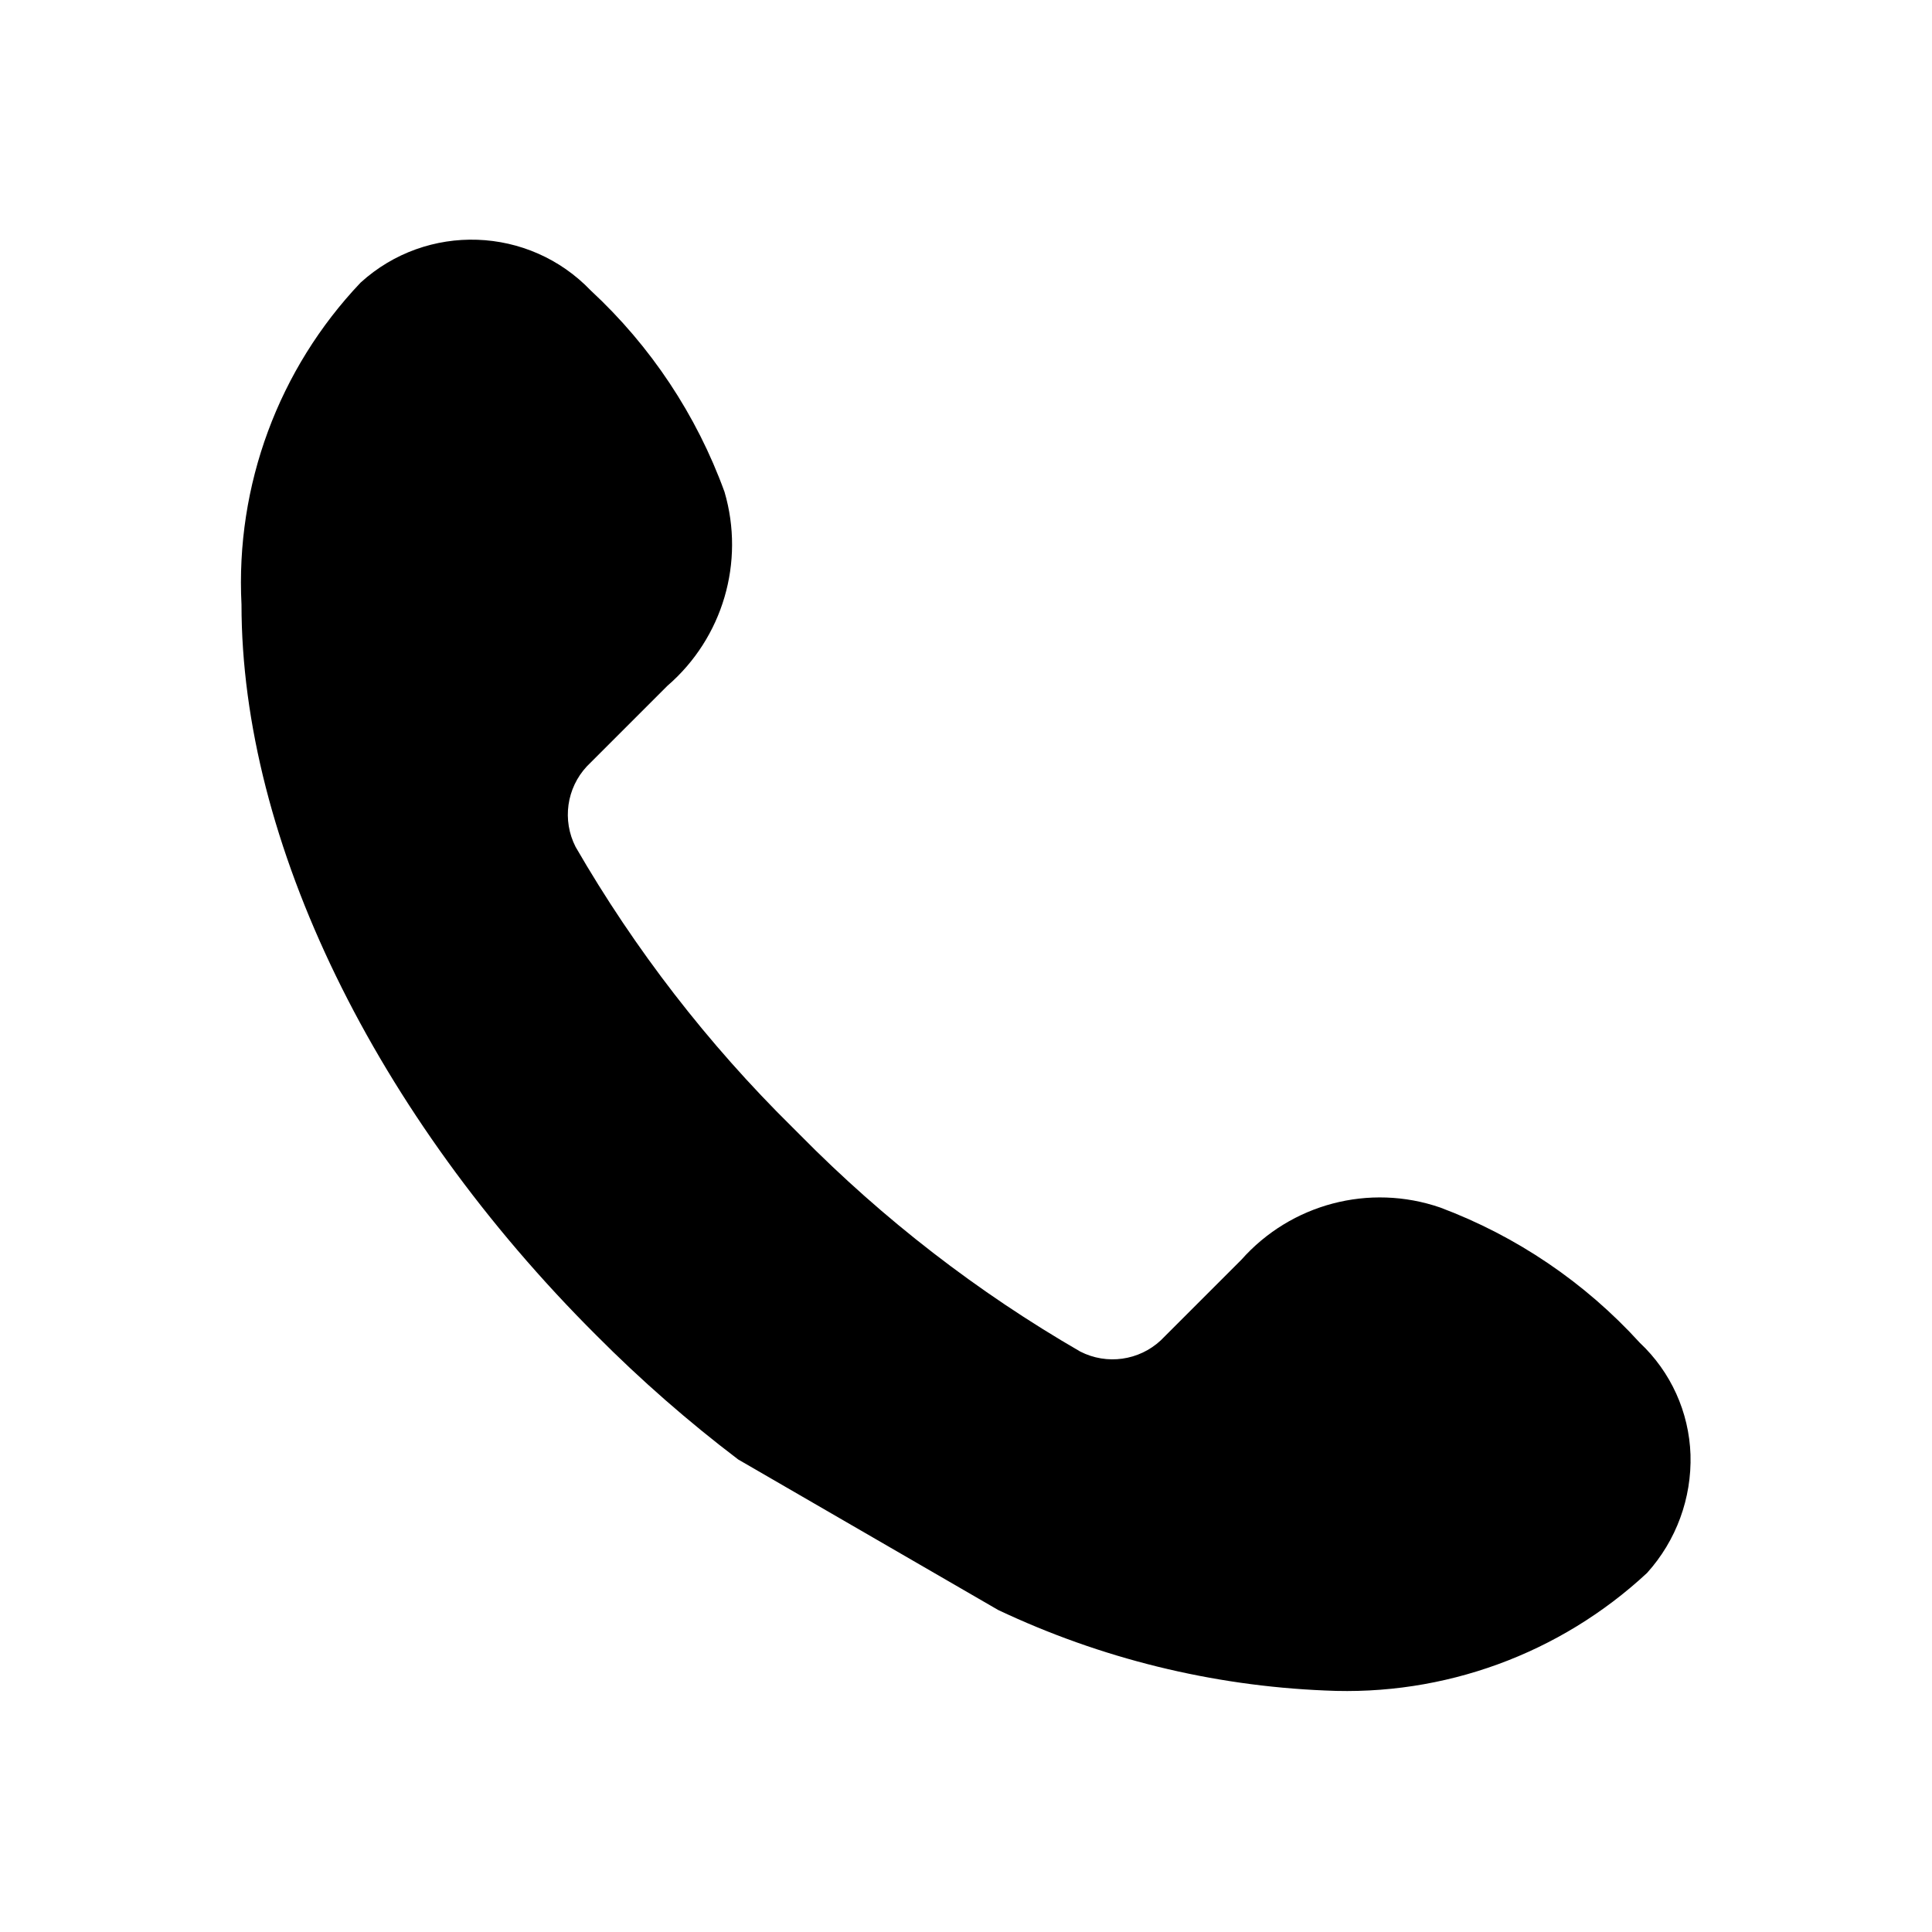
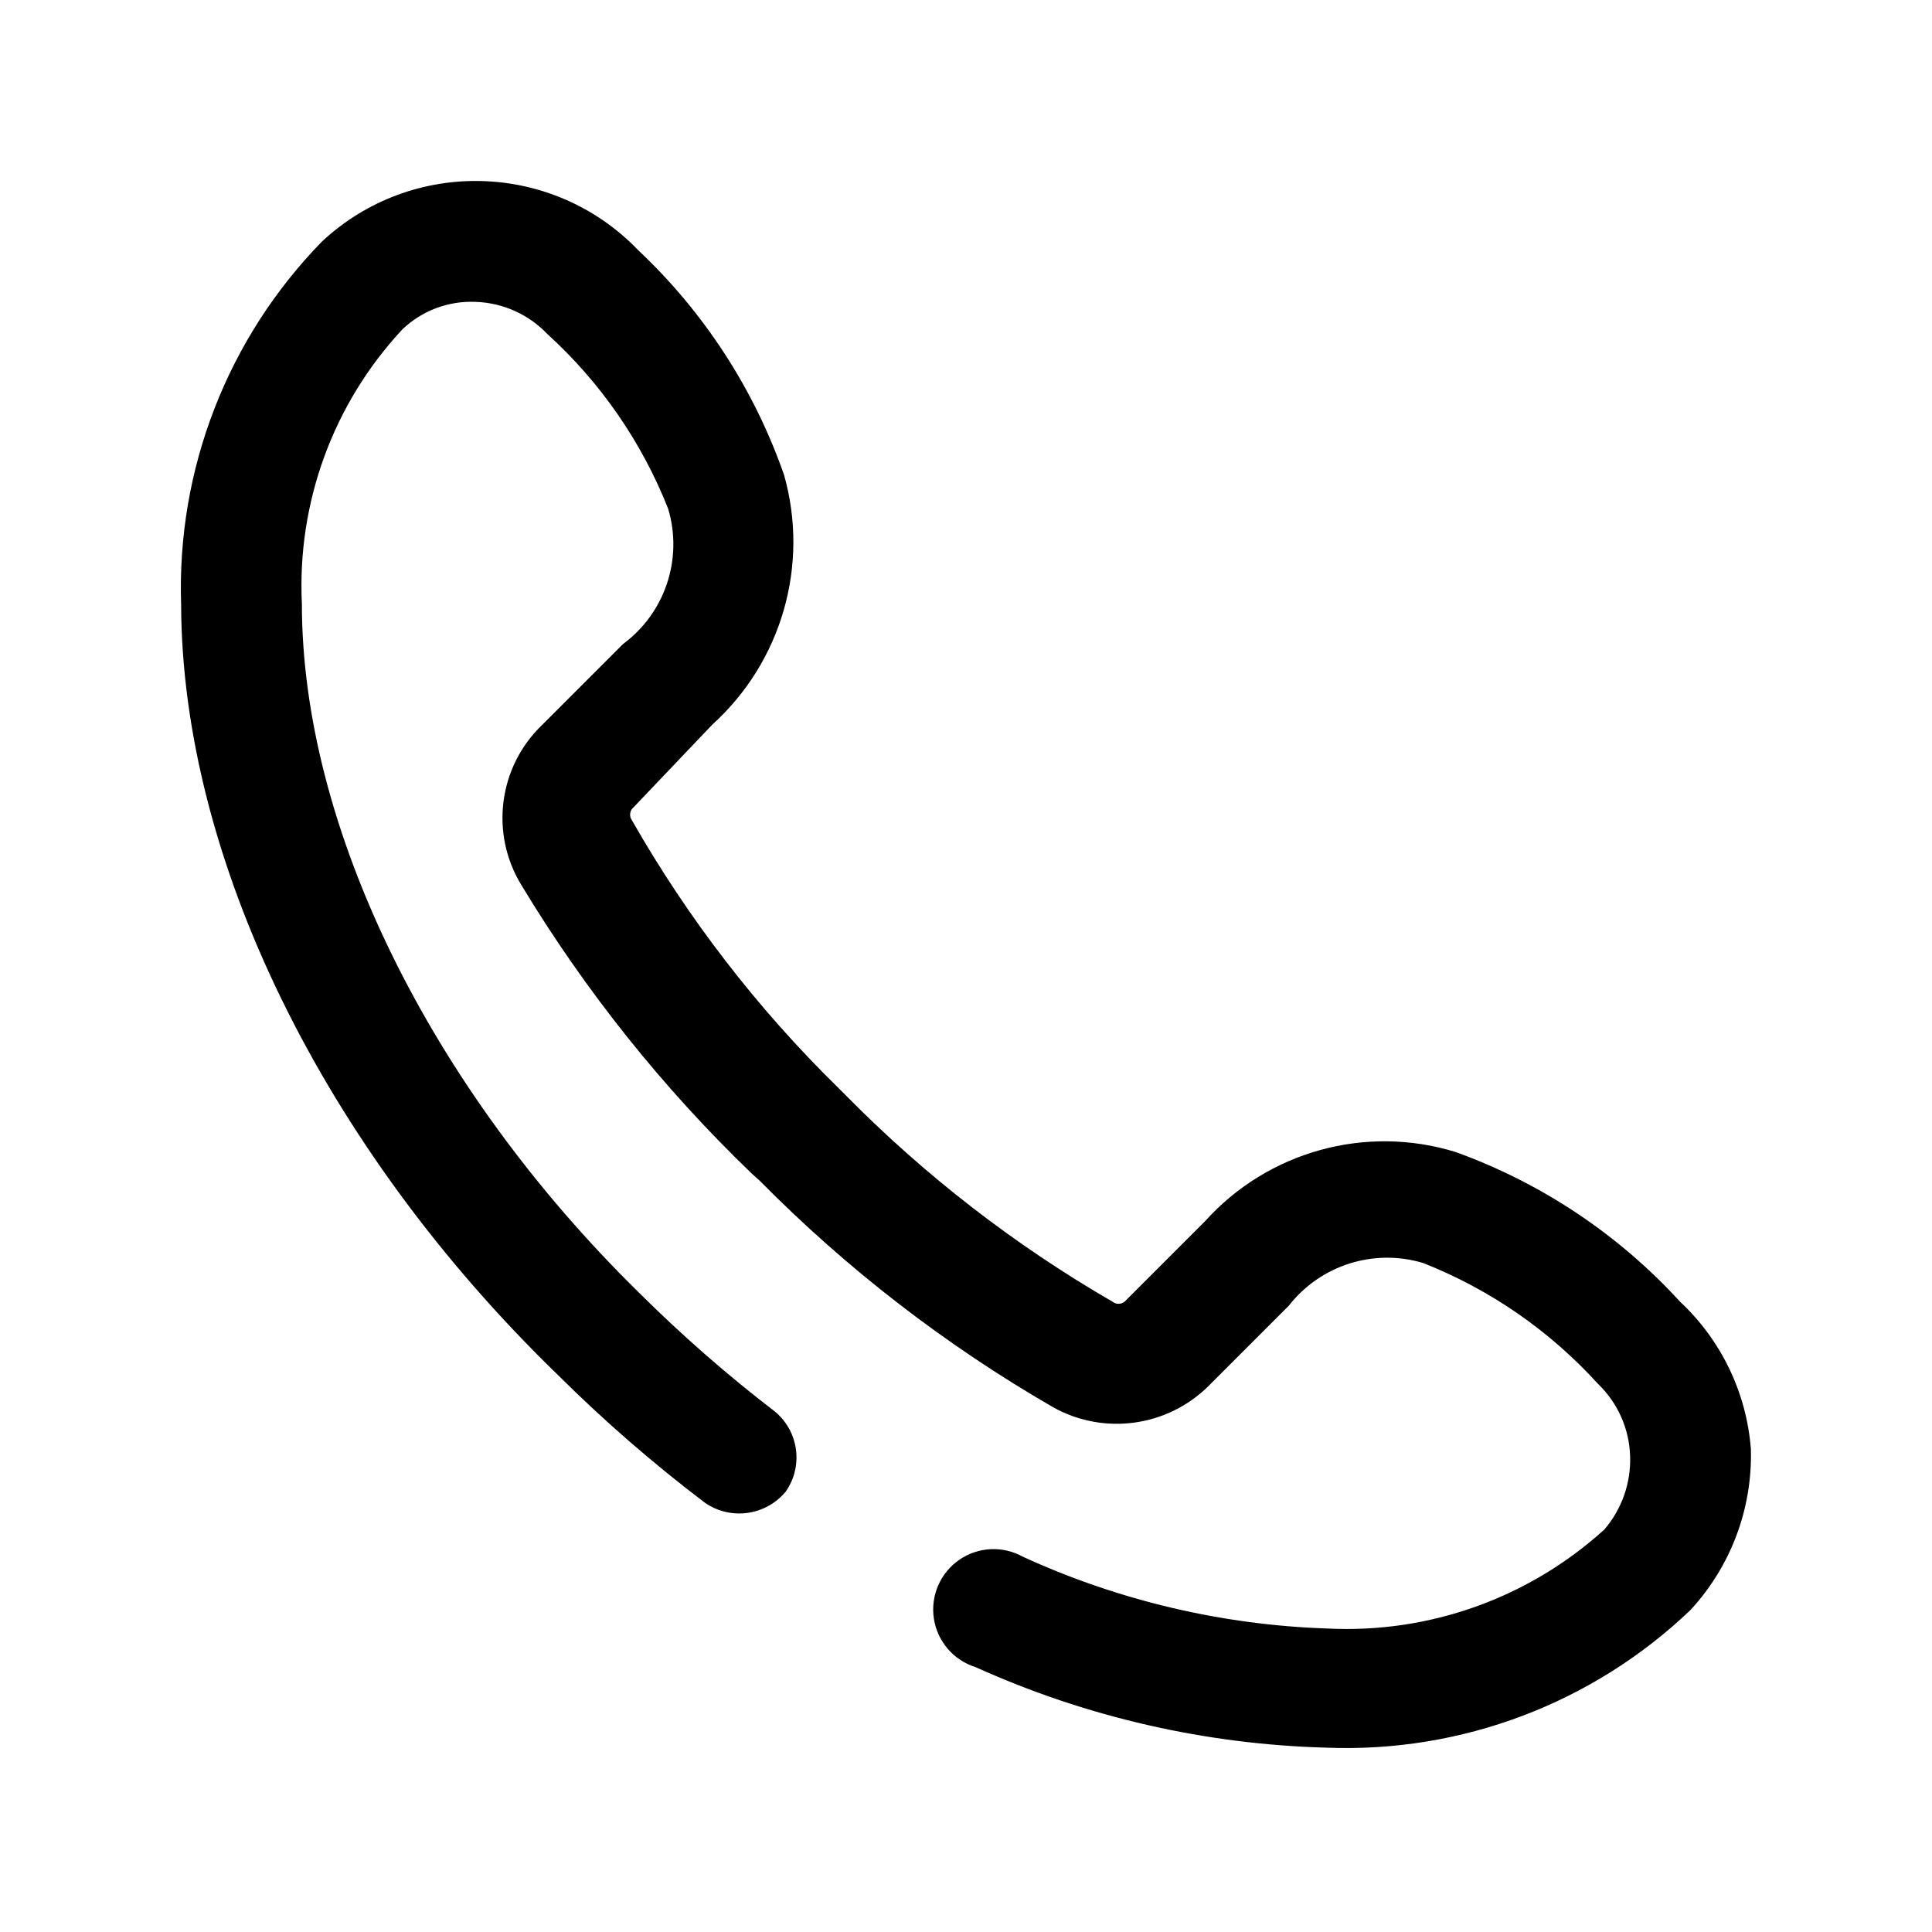
<svg xmlns="http://www.w3.org/2000/svg" viewBox="0 0 24 24">
-   <path d="M9.17 18.13a16.86 16.86 0 01-1.76-1.54C4.66 13.85 3 10.45 3 7.51a5.41 5.41 0 011.48-4 2.05 2.05 0 012.86.1A6.38 6.38 0 019 6.11a2.32 2.32 0 01-.71 2.41l-1 1a.88.88 0 00-.14 1A16.45 16.45 0 009.84 14l.1.1a16.45 16.45 0 003.48 2.69.88.88 0 001-.14l1-1a2.3 2.3 0 012.47-.65 6.38 6.38 0 012.48 1.68 2 2 0 01.63 1.39 2.1 2.1 0 01-.54 1.47 5.48 5.48 0 01-4 1.46 10.52 10.52 0 01-4.06-1" />
+   <path d="M21.75 18a2.83 2.83 0 01-.75 2 6.19 6.19 0 01-4.52 1.71 11.31 11.31 0 01-4.36-1 .75.75 0 11.59-1.37 9.87 9.87 0 003.78.89A4.76 4.76 0 0019.93 19a1.33 1.33 0 00.32-.91 1.3 1.3 0 00-.4-.9 5.82 5.82 0 00-2.17-1.5 1.55 1.55 0 00-1.67.53l-1 1a1.62 1.62 0 01-1.93.26 17.24 17.24 0 01-3.64-2.81l-.1-.09A17.58 17.58 0 016.48 11a1.6 1.6 0 01.26-2l1-1a1.54 1.54 0 00.56-1.68 5.82 5.82 0 00-1.5-2.17 1.29 1.29 0 00-.89-.4 1.24 1.24 0 00-.91.34A4.67 4.67 0 003.75 7.5c0 2.76 1.58 6 4.19 8.56a17.49 17.49 0 001.68 1.47.74.74 0 01.14 1 .75.75 0 01-1 .14 18.16 18.16 0 01-1.83-1.59C4 14.24 2.26 10.65 2.25 7.51A6.16 6.16 0 014 3a2.8 2.8 0 013.93.11A7 7 0 019.74 5.9 3.06 3.06 0 018.85 9l-1 1.05a.12.12 0 000 .14 15.18 15.18 0 002.56 3.32l.1.1a15.68 15.68 0 003.31 2.56.12.12 0 00.15 0l1-1a3 3 0 013.11-.86 7 7 0 012.79 1.86 2.8 2.8 0 01.88 1.83z" />
</svg>
